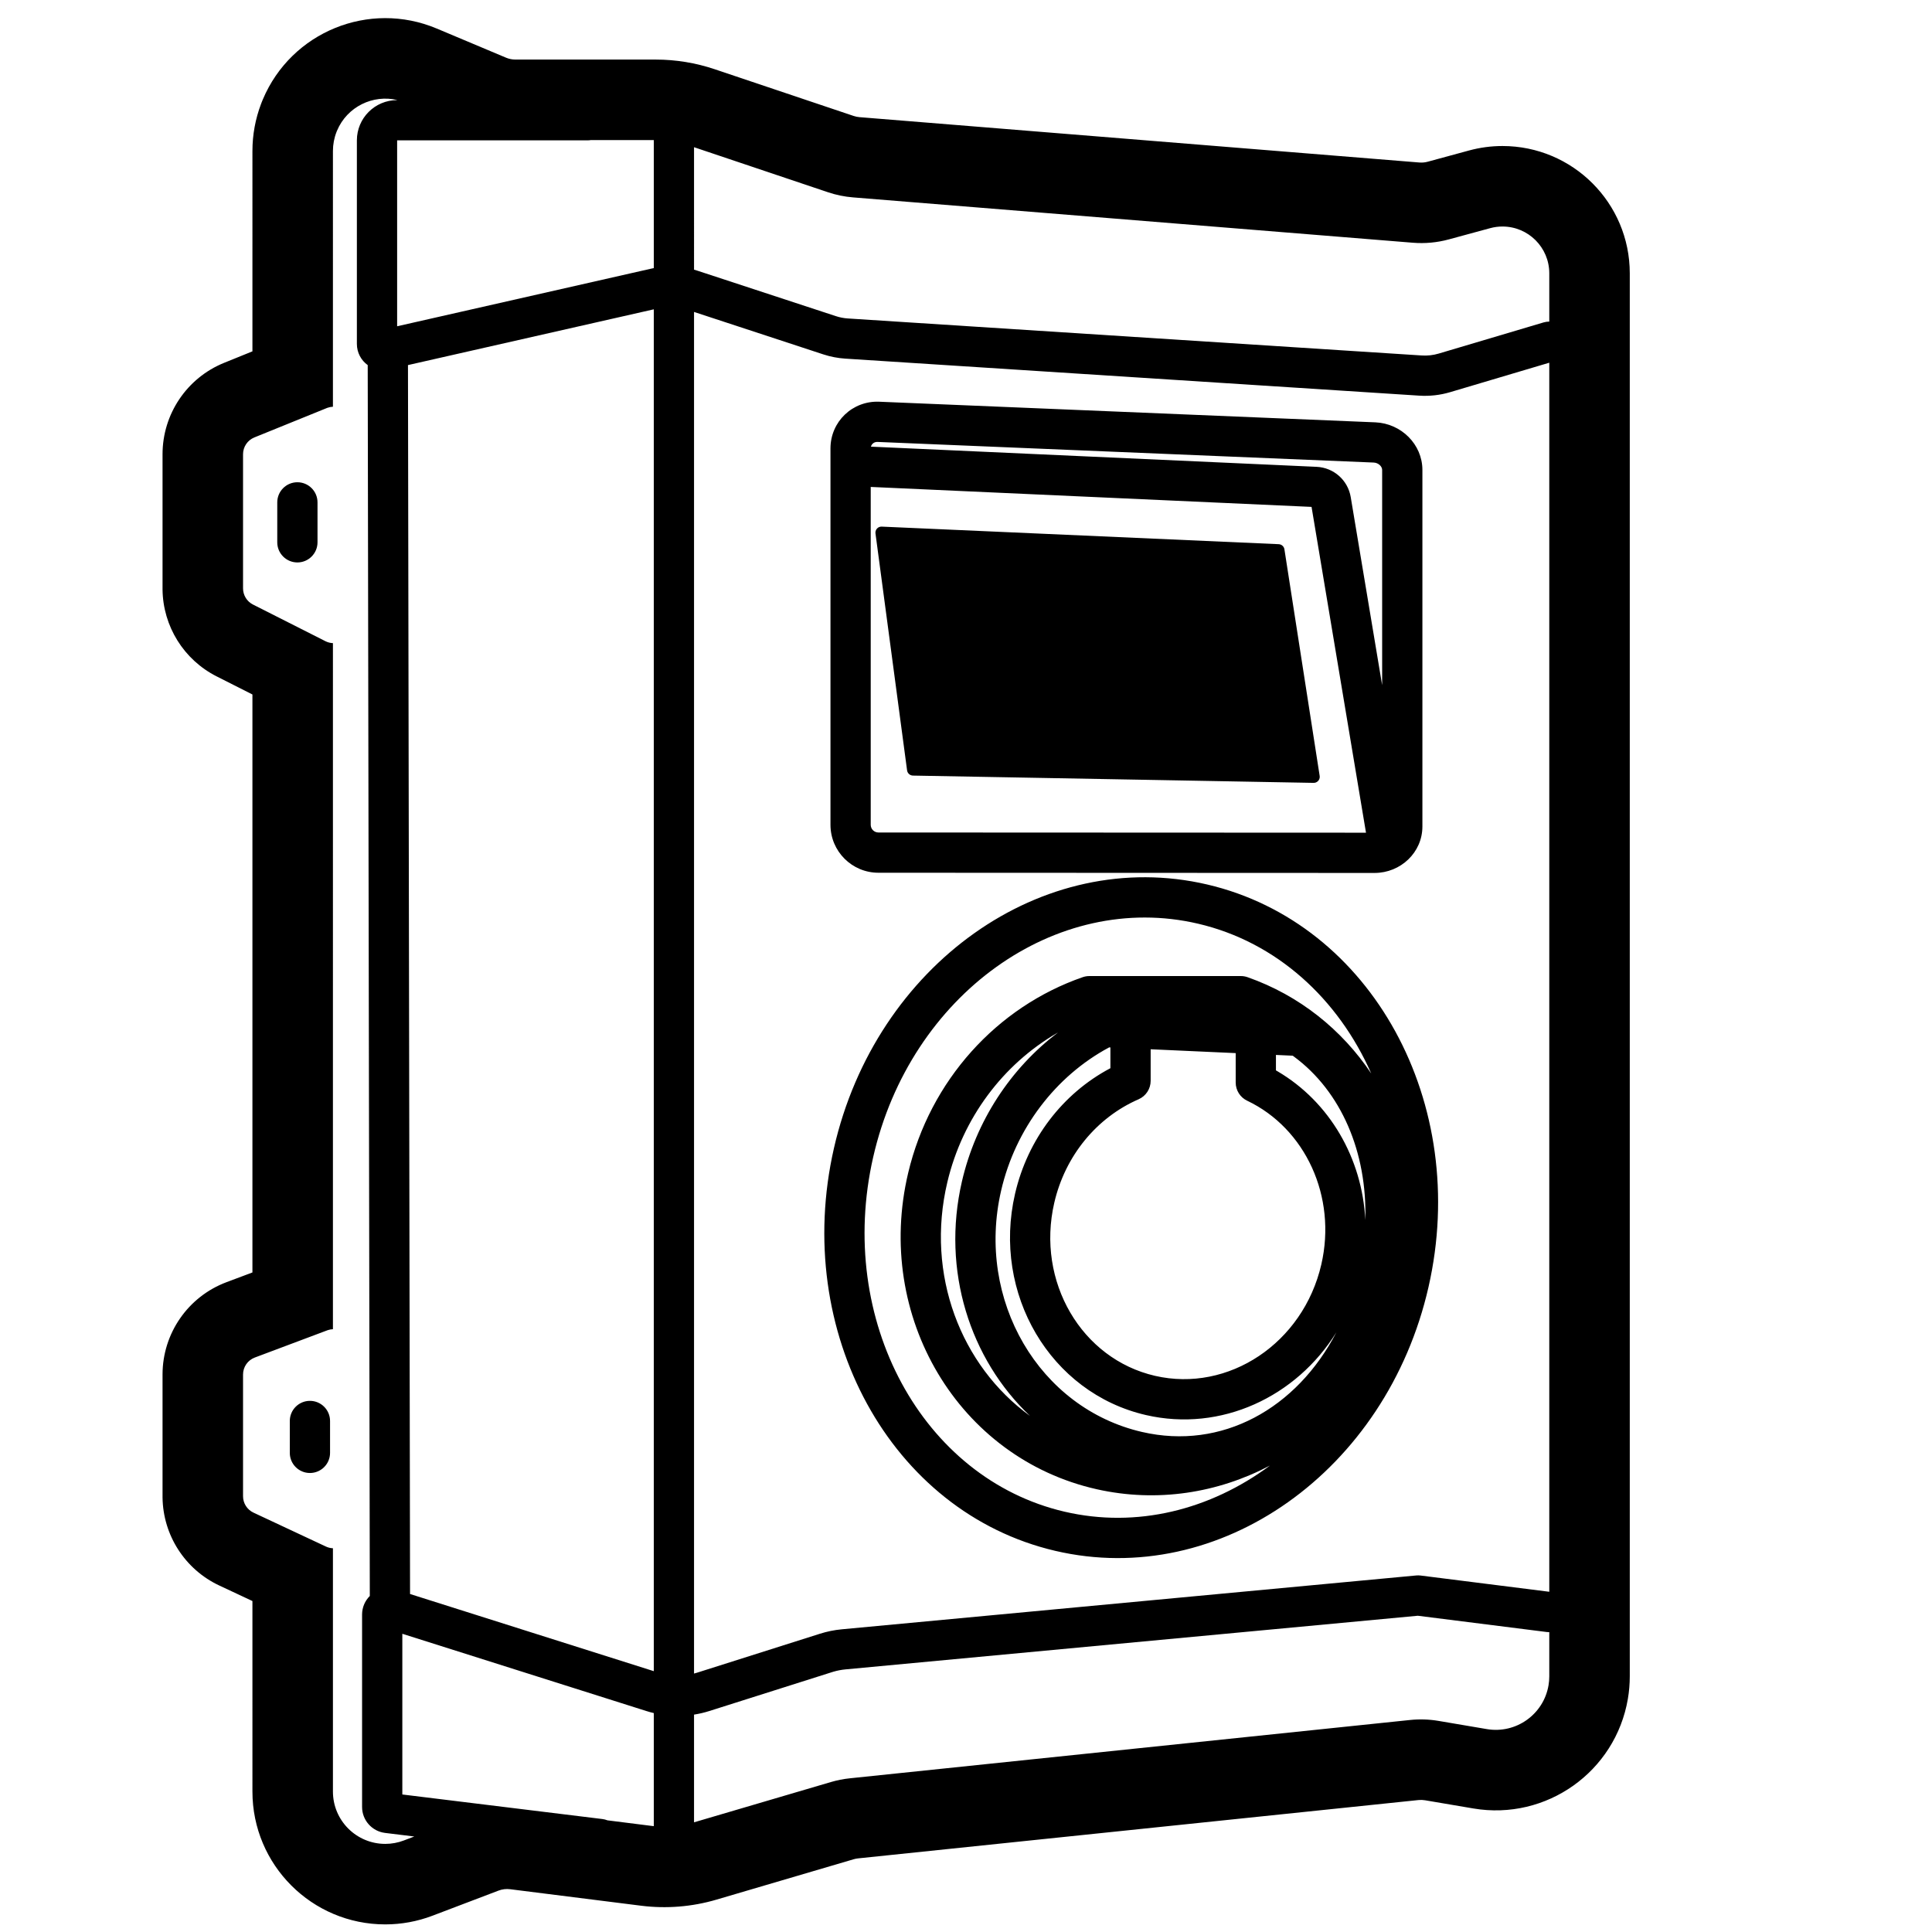
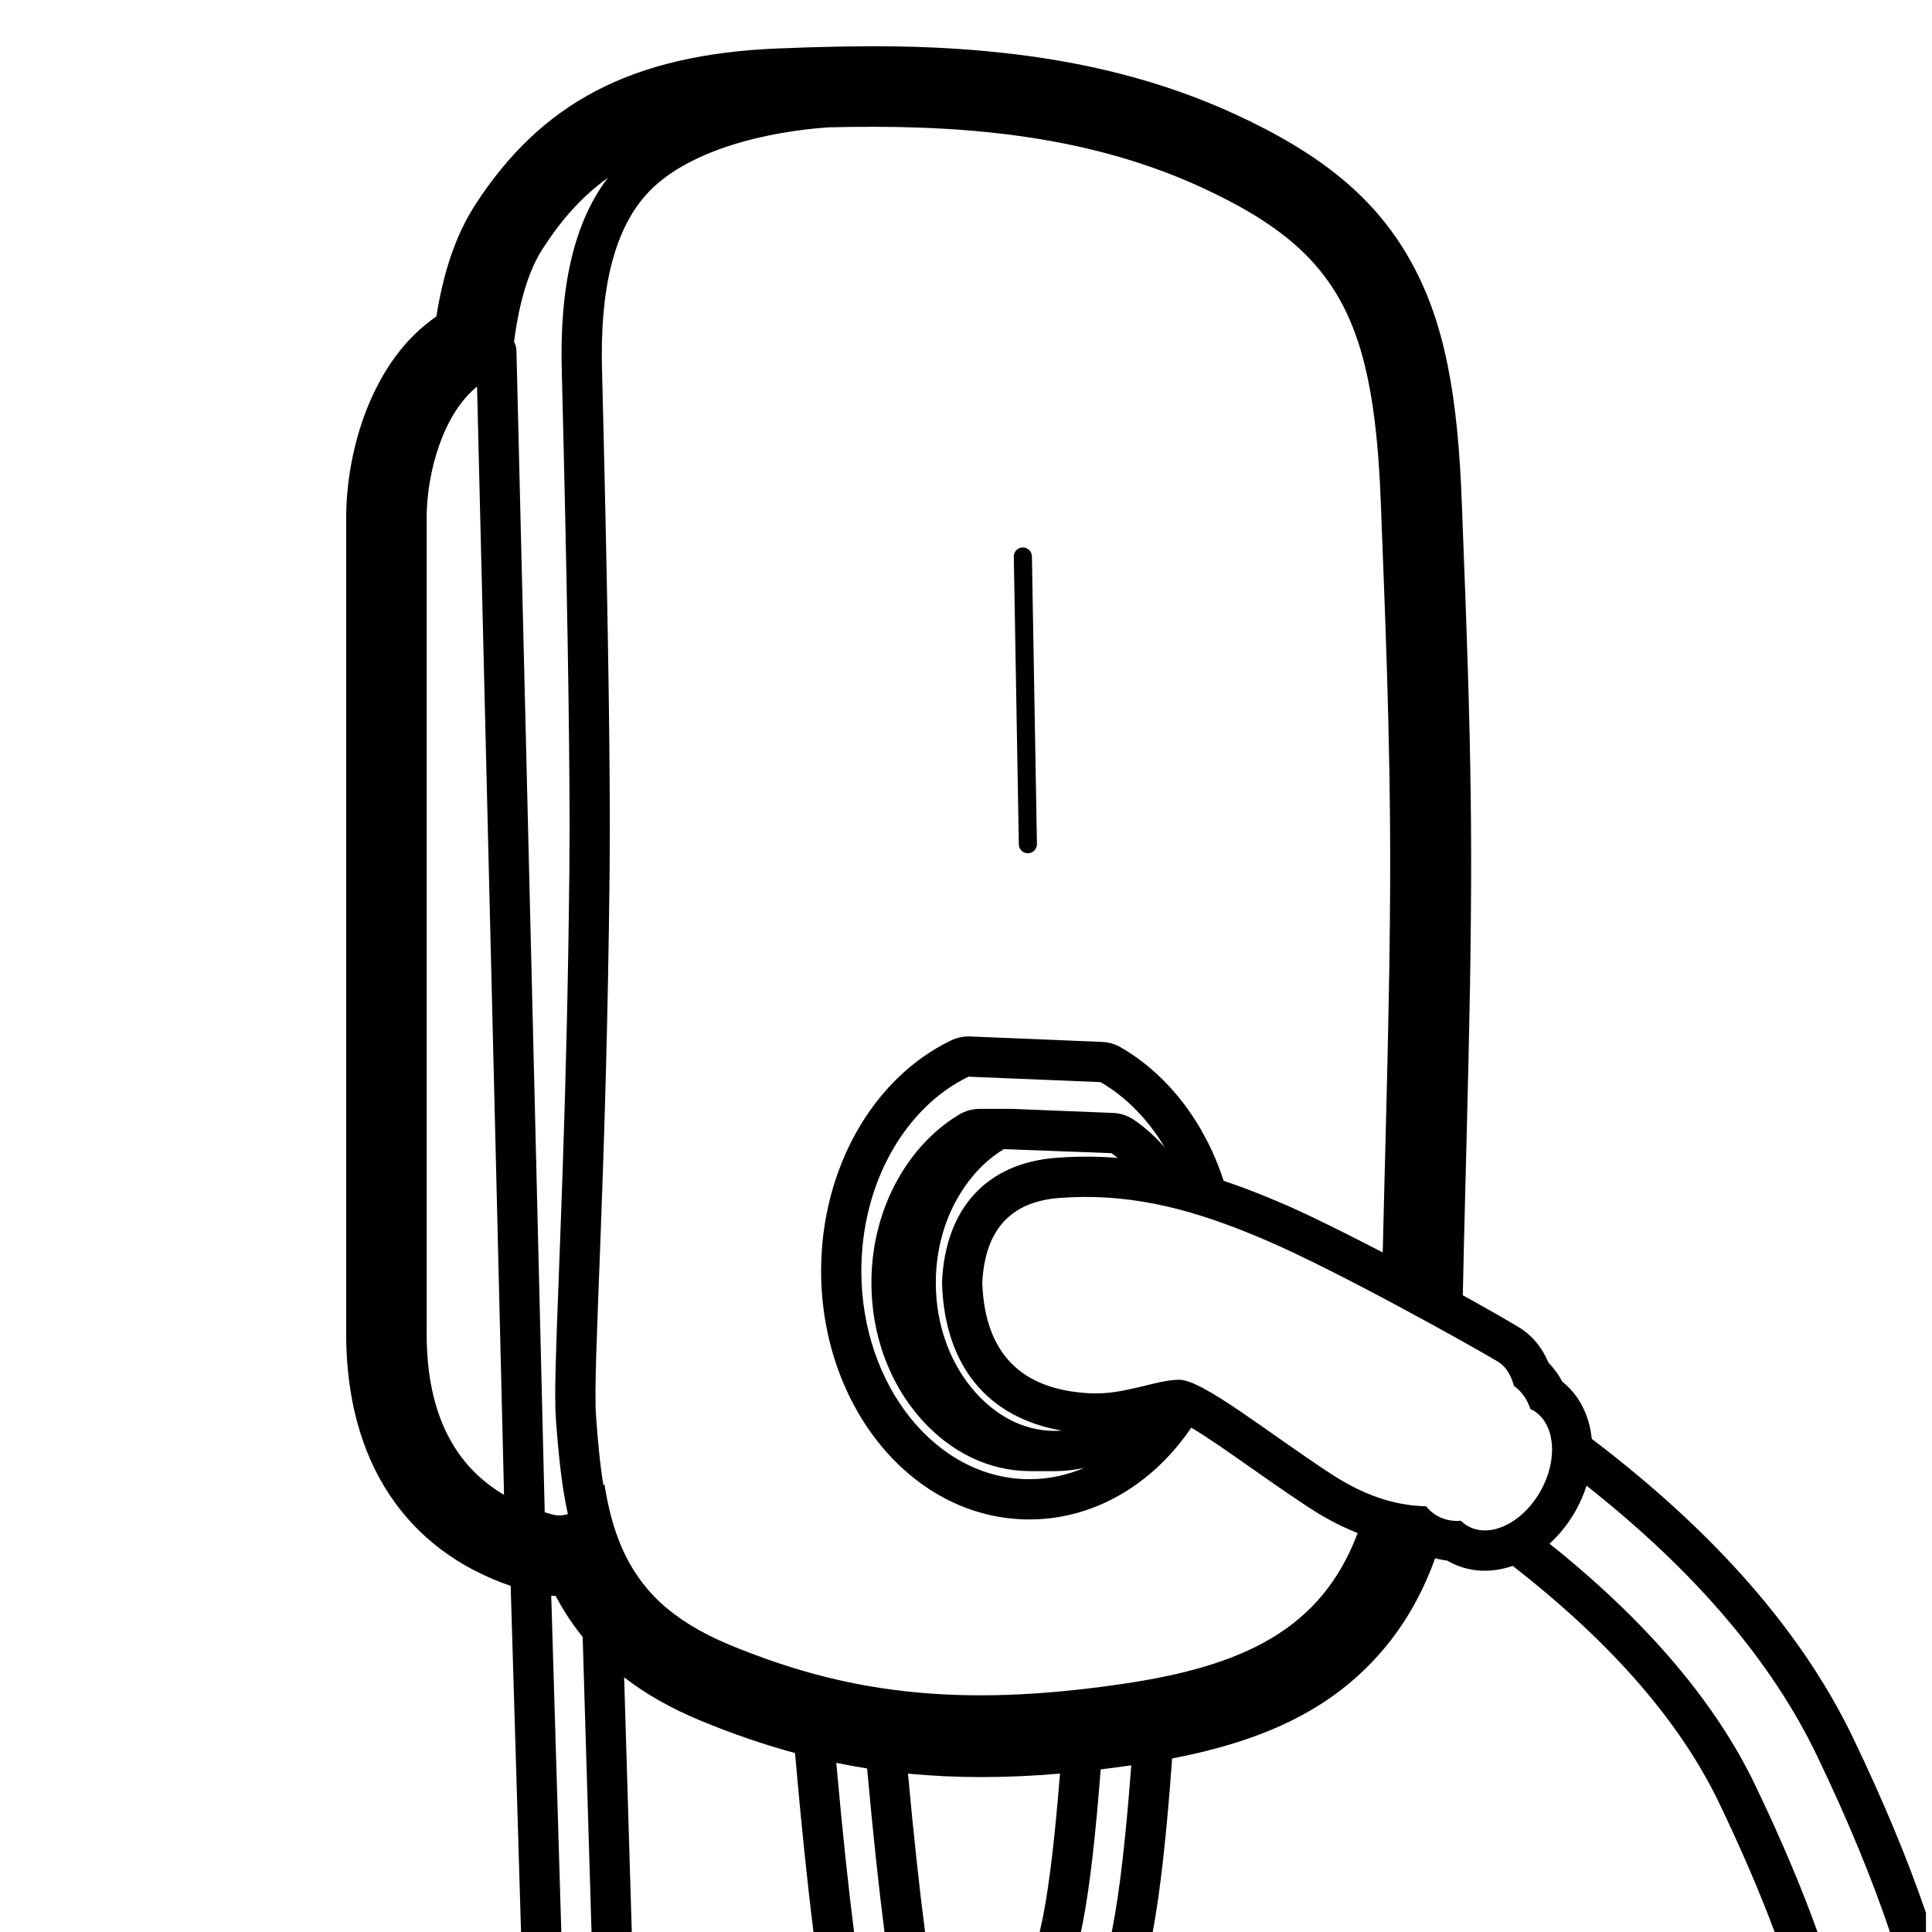
<svg xmlns="http://www.w3.org/2000/svg" height="960" viewBox="0 0 960 960" width="960">
-   <g fill="#000" fill-rule="evenodd">
-     <path d="m217.021 14.182 34.424 14.479c1.473.619 3.055.939 4.652.939h69.704c9.969 0 19.872 1.62 29.322 4.798l69.076 23.227c.925.311 1.884.508 2.856.587l278.225 22.534c1.384.112 2.776-.017 4.115-.381l20.585-5.594c5.407-1.469 10.985-2.214 16.588-2.214 34.937 0 63.259 28.322 63.259 63.259v697.156c0 3.733-.314 7.46-.939 11.141-6.153 36.254-40.531 60.656-76.785 54.503l-24.019-4.076c-1.074-.182-2.167-.217-3.25-.105l-278.478 28.987c-.727.076-1.445.217-2.145.424l-68.198 20.07c-12.149 3.575-24.904 4.604-37.469 3.021l-65.074-8.195c-1.949-.245-3.928-.009-5.765.69l-32.816 12.479c-7.493 2.849-15.442 4.31-23.458 4.31-36.451 0-66-29.549-66-66l-.001-94.676-16.442-7.699c-17.049-7.983-28.001-25.016-28.222-43.806v-61.054c0-20.419 12.662-38.697 31.777-45.874l12.887-4.838v-287.188l-17.781-8.994c-16.324-8.257-26.674-24.91-26.883-43.171v-67.218c0-19.951 12.096-37.909 30.584-45.407l14.08-5.711.001-99.562c0-7.983 1.448-15.896 4.271-23.355l.308-.798c.057-.146.115-.291.174-.436l.23-.566c.059-.145.119-.29.18-.434 14.132-33.6 52.827-49.381 86.426-35.249zm-49.555 50.757-.23.566c-1.191 3.029-1.804 6.256-1.804 9.515l-.001 127.086-.05.002c-.899.039-1.788.212-2.636.514l-.361.137-36 14.601c-3.396 1.377-5.617 4.676-5.617 8.34v66.664c0 3.394 1.909 6.499 4.938 8.031l36 18.21.243.118c1.126.529 2.31.803 3.484.846l-.001 340.904-.024 0c-.838.034-1.668.184-2.464.447l-.339.12-36 13.516c-3.511 1.318-5.837 4.675-5.837 8.426v60.484c0 3.493 2.021 6.67 5.184 8.151l36 16.856c1.128.528 2.31.802 3.481.845l0 120.899c0 14.359 11.641 26 26 26 3.158 0 6.289-.575 9.241-1.698l5.184-1.972-14.526-1.782c-6.518-.8-11.417-6.336-11.417-12.903v-95.605c0-3.606 1.468-6.869 3.839-9.224l-1.038-611.609c-3.262-2.362-5.385-6.202-5.385-10.537v-101.143c0-11.046 8.954-20 20-20l.214-0c-12.184-2.963-25.062 3.265-30.079 15.195zm32.449 746.876v79.854l99.405 12.199c.884.108 1.726.329 2.515.646l21.709 2.735c.44.055.879.105 1.32.149l-0-56.18c-1.258-.297-2.508-.642-3.746-1.034zm504.573-8.96-284.348 26.652c-2.018.189-4.012.569-5.956 1.135l-.727.221-60.933 19.315c-2.515.797-5.076 1.398-7.66 1.804l-.001 53.517 68.056-20.027c3.037-.894 6.148-1.508 9.297-1.836l278.478-28.987c4.694-.489 9.432-.336 14.084.454l24.019 4.076c14.474 2.456 28.199-7.286 30.656-21.76.249-1.469.375-2.957.375-4.448l0-21.951c-.413-.001-.831-.027-1.252-.08zm-359.625-647.854.001 676.578c.542-.141 1.081-.296 1.617-.466l60.933-19.315c3.531-1.119 7.172-1.858 10.86-2.204l285.444-26.754c.727-.068 1.46-.056 2.185.035l63.925 8.065v-610.709l-49.252 14.632c-4.978 1.479-10.179 2.065-15.362 1.731l-285.214-18.396c-3.705-.239-7.365-.946-10.893-2.104zm-20-1.297-122.146 27.704 1.036 610.644 121.11 38.339zm275.015 285.802c81.831 19.137 130.711 108.862 109.932 200.034-20.788 91.211-103.628 150.205-185.506 131.057-81.831-19.137-130.711-108.862-109.932-200.034 20.788-91.211 103.628-150.205 185.506-131.057zm-166.006 135.501c-18.444 80.929 24.421 159.612 94.987 176.115 36.037 8.428 72.59-.934 102.182-22.899-25.832 13.62-55.996 18.523-86.062 11.772-68.781-15.448-110.622-85.937-93.702-157.225 10.891-45.886 44.019-82.412 86.721-97.22 1.054-.365 2.161-.552 3.277-.552h75.324c1.129 0 2.249.191 3.315.566 25.82 9.071 46.907 26.154 61.444 47.843-16.381-37.089-46.96-65.289-86.032-74.427-70.519-16.492-143.016 35.137-161.452 116.026zm-279.871 121.069c5.523 0 10 4.477 10 10v15.848c0 5.523-4.477 10-10 10s-10-4.477-10-10v-15.848c0-5.523 4.477-10 10-10zm397.135-175.638-.201.108c-26.399 14.202-46.375 40.273-53.477 71.034-12.591 54.537 18.899 108.154 69.998 119.951 39.602 9.143 76.806-11.466 96.607-49.552-19.879 32.082-57.31 49.773-94.667 41.149-47.529-10.973-76.492-60.288-65.027-109.952 6.292-27.252 23.735-49.826 47.148-62.269l.234-.124-0-10.318zm-25.398-7.413-.575.331c-26.749 15.568-46.854 42.129-54.427 74.032-10.913 45.976 6.744 91.288 41.069 116.165-29.764-28.134-44.062-72.179-33.836-116.472 6.932-30.027 24.242-56.285 47.768-74.056zm46.015 8.346 0 15.69c-0 3.978-2.358 7.578-6.004 9.167-20.727 9.034-36.478 27.995-41.892 51.447-9.035 39.134 13.518 77.534 50.038 85.965 36.52 8.431 73.624-16.196 82.659-55.33 7.787-33.73-7.931-67.614-36.84-81.369-3.484-1.658-5.703-5.171-5.704-9.029l-.001-14.626zm62.257 2.821 0 7.674.857.497c25.87 15.22 42.026 43.239 43.552 73.855.953-33.622-11.947-63.896-35.525-81.248l-.553-.401zm-197.125-324.579 246.5 10.243c12.873.535 23.397 10.944 23.397 23.652v177.177c0 12.877-10.781 23.087-23.817 23.081l-246.5-.105c-13.15-.006-23.808-10.669-23.808-23.818l-.001-178.198c-.002-.108-.001-.216 0-.324l0-8.478c0-13.316 10.92-23.783 24.228-23.23zm-4.228 42.342 0 167.888c0 2.107 1.71 3.817 3.817 3.818l242.28.103-27.05-161.893zm.112-20.015 221.456 10.025c8.481.384 15.541 6.642 16.94 15.015l15.616 93.468 0-106.941c0-1.747-1.844-3.57-4.228-3.67l-246.5-10.243c-1.631-.068-2.911.892-3.285 2.344zm-285 17.686c5.523 0 10 4.477 10 10v19.848c0 5.523-4.477 10-10 10-5.523 0-10-4.477-10-10v-19.848c0-5.523 4.477-10 10-10zm197.095-166.479.001 60.859c.466.128.931.265 1.393.408l.651.208 68.438 22.469c1.924.632 3.92 1.017 5.941 1.148l285.214 18.396c2.827.182 5.664-.137 8.379-.944l52.1-15.478c.949-.282 1.906-.416 2.848-.417l-0-23.982c0-12.845-10.413-23.259-23.259-23.259-2.06 0-4.111.274-6.099.814l-20.585 5.594c-5.804 1.577-11.838 2.135-17.834 1.65l-278.225-22.534c-4.213-.341-8.369-1.195-12.375-2.542zm-20-3.548-31.248.001c-.554.095-1.124.145-1.705.145h-94.577v92.377l126.118-28.604c.47-.107.941-.205 1.413-.296z" fill-rule="nonzero" />
-     <path d="m435.021 265.069 15.701 117.712c.196 1.47 1.437 2.576 2.919 2.603l199.076 3.619c1.657.03 3.024-1.288 3.054-2.945.003-.173-.009-.345-.035-.516l-17.517-112.603c-.22-1.412-1.404-2.473-2.832-2.536l-197.26-8.727c-1.655-.073-3.056 1.209-3.13 2.864-.008.177 0.0.354.023.529z" />
-   </g>
+   <path d="m495.046 25.91c43.27 4.423 82.507 14.183 118.822 30.921 42.717 19.689 69.993 41.722 87.592 73.824 16.334 29.794 22.982 65.376 24.961 120.512.108 3.005.454 12.082.829 21.932l.04 1.058c.013.354.027.708.04 1.063l.041 1.066c.007.178.014.356.02.533l.048 1.269.024.634.048 1.266.046 1.204c.32 8.408.62 16.334.772 20.512 1.674 46.12 2.6 84.853 2.672 123.036v3.694c0 3.692-.006 7.382-.021 11.074-.049 11.93-.166 24.329-.35 37.355-.016 1.154-.033 2.305-.05 3.456l-.052 3.452c-.009.575-.018 1.151-.027 1.726l-.028 1.728-.028 1.73-.015.89-.03 1.782c-.364 21.418-.882 43.949-1.689 75.414-.968 37.743-1.533 60.33-1.857 76.576l.669.369.38.21c.416.23.83.459 1.242.687.185.103.37.205.554.307l.593.329c.859.476 1.707.948 2.545 1.415.566.315 1.127.629 1.682.94l.394.221c.399.224.796.446 1.19.667.902.506 1.788 1.005 2.658 1.497.25.141.497.281.744.42 2.015 1.141 3.943 2.24 5.769 3.291.438.252.87.501 1.295.747.116.067.233.135.35.202.119.069.236.136.352.204l.096.056c1.751 1.016 3.394 1.979 4.915 2.882.077.046.152.091.228.135.666.396 1.309.781 1.927 1.154.091.055.179.108.267.161 6.701 4.05 11.481 10.045 14.572 17.219l.174.41.076.078.249.261.262.276c.159.17.316.342.472.515.459.508.904 1.029 1.337 1.56.602.74 1.179 1.503 1.73 2.285.143.203.284.407.423.613.295.436.582.878.862 1.325.432.692.845 1.399 1.238 2.119l.203.376.044.035c8.478 6.754 13.341 16.787 14.557 27.976l.042.408 1.486 1.131c59.777 45.625 102.422 94.234 127.715 146.131l.801 1.657c14.876 31.016 26.896 59.853 36.054 86.594l-.001 9.518-17.889.001c-9.012-26.807-21.082-55.95-36.197-87.464-22.643-47.21-60.883-91.925-114.573-134.297l-.169.521c-1.292 3.952-2.987 7.841-5.062 11.586-3.54 6.385-8.022 12.053-13.163 16.702 48.38 38.645 82.439 78.756 102.312 120.191 12.521 26.107 22.803 50.368 30.855 72.761l-21.302-0c-7.414-19.837-16.609-41.225-27.586-64.112-19.105-39.834-52.791-78.862-101.259-116.771l-1.325-1.032-.38.131c-10.244 3.446-21.077 3.119-30.756-1.985-.233-.123-.466-.249-.698-.377-.21-.116-.418-.235-.626-.355l-.099-.058-.322-.039c-.549-.07-1.095-.151-1.64-.243-.265-.045-.53-.093-.794-.143-.406-.077-.811-.161-1.214-.25-.236-.053-.472-.107-.707-.164-.432-.104-.862-.216-1.291-.335l-.093.257c-6.942 19.21-16.694 35.585-29.528 49.487-24.292 26.313-56.479 41.159-101.073 49.777-2.715 37.703-5.901 66.287-9.633 86.214l-20.375-.001c.065-.32.129-.638.192-.956l.165-.837c3.561-18.259 6.672-45.191 9.349-81.031l-2.509.359c-4.285.605-8.513 1.16-12.688 1.665-2.565 33.528-5.528 58.978-8.875 76.135-.297 1.524-.616 3.079-.957 4.663l-20.494 0c.684-2.944 1.291-5.775 1.821-8.492 3.058-15.677 5.839-39.206 8.283-70.216-27.008 2.295-51.83 2.313-75.522.015 2.839 30.952 5.673 57.203 8.491 78.694l-20.168-0c-2.878-22.319-5.76-49.421-8.641-81.274-5.141-.809-10.24-1.734-15.31-2.774l.112 1.247c2.905 32.401 5.81 59.991 8.717 82.801l-20.159.001c-3.07-24.459-6.126-54.078-9.178-88.923-15.715-4.245-31.296-9.632-47.101-16.174-14.445-5.979-27.015-13.089-37.805-21.438l3.794 126.534h-20.009l-4.396-146.578c-1.609-1.983-3.154-4.015-4.634-6.098-3.128-4.4-5.919-8.932-8.411-13.632l-.37-.704-.049-.002c-.718-.026-1.438-.068-2.159-.124l5.012 167.138h-20.009l-5.159-171.976c-51.895-17.828-81.741-61.656-81.741-125.3v-405.211c0-18 3.563-37.338 10.315-54.374 7.567-19.093 18.881-35.117 34.439-45.837l.068-.048.016-.099c3.499-21.889 9.526-39.976 18.73-54.501l.414-.648c32.78-50.826 77.707-74.96 150.624-77.928 43.516-1.771 75.434-1.541 108.439 1.833zm-192.976 62.43-.115.082c-12.934 9.263-23.198 21.061-32.357 35.262-6.836 10.6-11.56 25.98-14.174 46.14.727 1.344 1.155 2.874 1.194 4.505l14.053 577.129c1.335.401 2.688.779 4.057 1.135 2.375.617 4.856.531 7.443-.258-2.811-12.601-4.512-27.431-5.951-47.213-.22-3.03-.331-6.731-.335-11.494v-.804c.011-7.457.267-17.44.751-31.336.084-2.425.716-19.09 1.395-37.273l.044-1.188c.044-1.19.089-2.385.133-3.581l.077-2.064c.02-.529.039-1.059.059-1.588l.059-1.586c.47-12.672.918-24.961 1.178-32.651 1.671-49.307 2.795-96.87 3.334-148.971.062-5.943.094-12.49.099-19.642l-0-3.344c-.03-47.977-1.283-121.787-3.761-221.33l-.089-3.549.003.085c-1.255-42.049 5.982-74.318 22.902-96.469zm-65.026 103.724c-16.956 13.808-25.044 42.767-25.044 65.448v405.211c0 40.713 14.62 66.022 38.453 80.051zm316.565 360.98c.124.008.249.018.374.029.052.005.103.009.155.014.105.01.21.021.314.032.049.005.098.011.148.017.109.013.217.027.325.041l.407.059.405.068c.105.019.21.038.315.058.241.047.48.098.719.153.112.026.223.053.334.08.039.01.078.02.117.03.228.059.455.121.68.188.074.022.149.044.223.067l.031.01c.523.162 1.038.345 1.546.549.074.03.148.06.222.091.213.089.425.181.635.277 1.075.491 2.109 1.079 3.089 1.759 5.523 3.833 10.58 8.399 15.103 13.571-8.24-13.849-19.197-25.063-31.896-32.43l-65.598-2.711c-31.166 15.017-53.257 52.562-53.257 96.503 0 57.161 37.384 103.5 83.5 103.5 9.565 0 18.754-1.993 27.311-5.663l-.48.107c-4.446.978-9.016 1.507-13.68 1.553l-.652.003c-.254 0-.508-.001-.762-.004l-.343.004h-10.895c-20.884 0-39.938-9.713-54.317-25.899-15.872-17.868-24.683-42.034-24.683-67.716 0-19.676 5.182-38.514 14.881-54.429 7.392-12.131 17.128-22.167 28.632-29.091 3.114-1.874 6.679-2.864 10.314-2.864h16.008c.31 0 .62.007.929.022l49.289 1.993.43.021-.08-.005-.131-.007h-.023l-.196-.009.219.009.059.004.072.003.066.005.016 0h.002l.013.001-.013-.001h-.001l.014.001.016.002zm-54.782 17.956c-8.837 5.319-16.242 13.133-21.867 22.363-7.632 12.524-11.959 27.708-11.959 44.021 0 21.169 7.261 40.503 19.636 54.434 9.947 11.197 23.377 18.982 38.771 19.178l.593.004c1.217 0 2.422-.047 3.614-.14-36.809-6.397-58.008-32.037-59.515-72.615-.021-.575-.014-1.15.01-1.725 1.776-36.107 22.134-58.59 56.723-61.21 10.409-.788 20.512-.772 30.598.063-1.037-.828-2.099-1.62-3.185-2.374zm9.347-298.988c2.485-.043 4.534 1.936 4.578 4.421l2.496 142.978c.043 2.485-1.936 4.534-4.421 4.578s-4.534-1.936-4.578-4.421l-2.496-142.978c-.043-2.485 1.936-4.534 4.421-4.578zm65.432 415.411-.053.012.568-.131c.206-.047.411-.094.615-.139.182-.041.363-.081.543-.121.059-.013.118-.026.177-.039.179-.039.357-.078.535-.116.056-.012.113-.024.169-.036.174-.037.347-.073.519-.109.051-.011.103-.021.155-.032.419-.086.833-.168 1.245-.246.07-.013.14-.026.21-.04.095-.018.19-.035.285-.053.14-.026.28-.051.42-.075.085-.015.169-.03.253-.044.151-.026.301-.051.451-.076l.162-.027c.162-.026.322-.052.483-.076.065-.01.131-.02.196-.03.155-.023.31-.046.463-.067l.232-.032c.129-.018.259-.035.387-.051.114-.015.228-.029.342-.042l.302-.035c.018-.002.037-.004.055-.006l.161-.018c.042-.004.083-.009.125-.013l.319-.032.011-.001.092-.009.017-.002-.006.001-.011.001-.078.007-.014.002-.011.001-.048.004.124-.011.038-.004.005-.001.044-.004.305-.026.112-.009c.118-.01.229-.018.34-.026l.144-.01.04-.003c.05-.003.1-.006.15-.01.004-0.0.008-0.0.012-.001l.278-.016.253-.012c.026-.001.053-.002.079-.003l.535-.018c.016-0.0.026-.001.037-.001.208-.005.414-.007.619-.007 11.583-0 43.322 25.759 75.262 46.7 12.302 8.066 22.95 12.233 32.151 14.308l.492.109c.98.214 1.944.405 2.891.575l.472.083c1.099.189 2.176.35 3.231.485l.451.057c1.648.202 3.243.343 4.786.437l.419.024c.836.047 1.657.08 2.463.101.498.618 1.029 1.204 1.592 1.755 1.221 1.196 2.594 2.228 4.117 3.072 1.19.66 2.429 1.181 3.707 1.569 1.051.319 2.128.549 3.224.691l.457.054c.462.05.928.084 1.396.103.305.012.61.018.916.018l.468-.005c.468-.01.939-.034 1.412-.073.292.29.594.567.905.834.138.118.279.235.422.349.15.12.301.236.455.351.577.428 1.184.821 1.821 1.174.444.246.897.47 1.357.672l.34.144c.061.025.121.05.182.074.174.069.348.135.524.198l.343.119c.761.254 1.538.452 2.33.595.316.057.634.106.954.146.205.026.411.048.617.066l.081.007.028.002-.037-.002.039.002.05.005-.017-.001c.252.021.505.036.759.046.201.008.403.013.605.015.048 0.0.097.001.146.001.191 0.0.381-.003.573-.008l.486-.02.488-.032.153-.014h.006l.018-.002-.007.001-.011.001h-.005l.016-.001.007-.001.02-.001c.066-.006.131-.012.197-.018l-.092.008.147-.014.051-.005.112-.012.13-.014-.041.005-.089.009-.025.004-.087.008-.038.005.205-.021.034-.004.047-.005.033-.004-.003-0-.03.004h-.006l.036-.004.043-.005-.04.005.041-.005h.003l.349-.043c.131-.018.262-.036.393-.056l.194-.031-.06.01.167-.027.059-.01.016-.003h-.001l.014-.001c.126-.022.252-.044.379-.068l-.03.004.233-.044.029-.005.102-.022.277-.057c.126-.027.252-.056.379-.085.194-.045.389-.093.583-.144l.045-.012.037-.009.018-.006.111-.029c.07-.019.14-.038.21-.058l.338-.097.17-.051.17-.052.147-.046.059-.019.046-.015.028-.008.015-.005c.285-.092.571-.189.856-.292.227-.082.454-.167.681-.256l.31-.123.309-.127c.142-.059.284-.12.426-.182l.324-.144c.082-.037.165-.075.247-.113.313-.145.626-.297.938-.454l.399-.205.398-.212c.251-.136.502-.276.752-.42l.026-.016.111-.064.114-.067-.107.062.267-.156.409-.248.142-.088.064-.041.17-.106.061-.04.497-.321.559-.377.198-.138.082-.059.116-.08.05-.035.032-.024.014-.01.01-.007.06-.043.036-.025.032-.024.025-.017 0-.001.024-.017.026-.019.088-.064.045-.033.056-.041.386-.286c4.471-3.374 8.571-8.052 11.732-13.755 3.19-5.754 4.988-11.766 5.46-17.389l.003-.038-.002.019.01-.13.005-.062.001-.006.003-.045.005-.058.013-.188.004-.039 0-.017.016-.233-.01.151.01-.158.012-.203.012-.222.001-.029.001-.008.004-.094v-.004l.002-.051.004-.085.001-.033.016-.403c.005-.161.009-.322.011-.483l.002-.217 0.0.068.002-.217-.001.05.001-.065v-.281l-.001-.063 0-.128-0-.036-.002-.082v-.018l-.001-.074 0-.026-.001-.034-.001-.02-.01-.442-.017-.46-.01-.189-.006-.124-.005-.088-.006-.102-.001-.013-.005-.074v-.007l-.001-.026-.004-.04-.002-.037v-.004l-.008-.124-.005-.06-.003-.041-.008-.099v-.006l-.037-.444c-.014-.148-.028-.296-.044-.443l-.009-.072-.003-.031-.001-.01-.008-.07-.002-.02-.002-.015-.006-.051-.019-.166-.004-.031-.001-.009-.004-.029-.015-.124-.003-.02-.004-.034-.018-.137-.006-.041-.005-.04-.003-.021-.008-.054-.006-.044-.001-.004-.001-.017-.008-.055c-.079-.547-.172-1.086-.28-1.617l-.026-.12-.016-.08-.039-.182.031.144-.047-.213-.025-.111-.007-.033-.006-.025-.01-.043-.039-.17-.006-.025-.001-.004-.031-.131-.016-.062-.035-.14v-.001l-.006-.024-.011-.042-.018-.068.016.058-.031-.119-.019-.072-.058-.216-.06-.214-.104-.357-.109-.354c-.041-.13-.083-.259-.126-.387l-.005-.014-.004-.013-.006-.017v-.001l-.006-.016-.115-.336c-.047-.132-.094-.263-.143-.393l-.005-.015-.007-.018v-.001l-.015-.038-.002-.006-.016-.043-.012-.03-.006-.016-.021-.054-.03-.077-.003-.007-.026-.067-.004-.009-.001-.002-.022-.056-.006-.015-.104-.26c-.052-.126-.105-.251-.159-.376l-.004-.006-.022-.052-.004-.008.001.001-.011-.025-.015-.035-.022-.049-.035-.078-.038-.084-.005-.011-.003-.008-.024-.051-.139-.299c-.057-.118-.114-.236-.172-.353l-.038-.074-.037-.074-.04-.079-.118-.225c-.098-.185-.199-.367-.302-.548l-.006-.011-.068-.117-.047-.08-.025-.042-.052-.087.049.081-.052-.087-.018-.03-.034-.056-.006-.01-.052-.085-.069-.112.011.017-.098-.154.063.099-.108-.17-.04-.061-.012-.02-.057-.087-.007-.01-.023-.035.002.002-.004-.006.002.004-.029-.044-.062-.093c-.041-.061-.082-.121-.123-.181-.02-.029-.041-.059-.061-.088l.02.031-.155-.221c-.066-.092-.133-.183-.2-.274-.152-.204-.308-.404-.468-.6l-.017-.022-.038-.046-.049-.059-.014-.016-.091-.109.071.085-.203-.239c-.078-.09-.156-.179-.236-.267-.134-.148-.27-.294-.408-.437-.31-.32-.631-.627-.964-.921-.417-.368-.854-.715-1.309-1.041-.278-.199-.563-.39-.856-.572l-.149-.092c-.189-.115-.38-.226-.574-.334-.147-.082-.295-.161-.444-.237-.215-.11-.431-.216-.649-.316l-.063-.185-.097-.289c-.074-.214-.151-.426-.231-.637-.292-.777-.617-1.53-.974-2.257-.098-.2-.199-.397-.301-.593-1.58-3.005-3.733-5.538-6.438-7.414-1.41-5.27-3.991-9.692-7.943-12.08-12.63-7.632-79.798-45.13-115.045-60.253l-.262-.112-1.22-.521-.772-.328c-.818-.346-1.633-.689-2.447-1.027l-.193-.08c-.047-.02-.094-.039-.141-.059l-1.033-.428-.178-.074.103.042-.36-.147-.166-.069-.31-.127-.137-.056-.532-.217c-.237-.097-.473-.193-.709-.289l-.24-.097c-.328-.133-.656-.265-.984-.397-.204-.082-.408-.164-.612-.245-.328-.131-.656-.262-.983-.392l-1.313-.518c-.458-.18-.915-.358-1.371-.535l-.021-.008c-.376-.146-.752-.291-1.128-.435l-.593-.227-.313-.119-.142-.054.141.054-.436-.166-.013-.005-.043-.016-.553-.21-.246-.092-.101-.038.026.01-.657-.247c-.28-.104-.559-.208-.838-.312l-.377-.139c-.05-.018-.1-.037-.15-.055l-.566-.208c-.588-.215-1.175-.429-1.762-.64-.109-.04-.218-.079-.327-.118l-.328-.117-1.241-.44c-.174-.061-.348-.122-.522-.183l-.953-.332c-.187-.065-.375-.13-.562-.194l-.872-.298-.23-.078-.656-.222-.325-.109-.249-.083c-.235-.078-.469-.157-.704-.234-.07-.023-.14-.046-.21-.07l-.694-.228-.259-.085c-.094-.031-.187-.061-.281-.092l-.934-.302-.125-.04-.125-.04c-.954-.305-1.907-.604-2.859-.896l-.178-.055-1.092-.332-.125-.038.095.029-.405-.122-.04-.012-.38-.113.29.086-.496-.147-.378-.112.308.092c-.506-.15-1.012-.298-1.517-.444l-.294-.085-.207-.059-.126-.036-.525-.149-.303-.086.202.057-.465-.131-.176-.049-.468-.13-.032-.009-.07-.02-.543-.149-1.18-.32-.596-.159-.596-.157-.583-.152-.298-.078.226.059-.511-.132-.558-.142-1.026-.258-.63-.155.357.088-.64-.157-.232-.057-.025-.006-.215-.052-.436-.104.268.064c-.428-.103-.856-.204-1.284-.304-.451-.105-.903-.209-1.355-.312l.155.035c-1.319-.3-2.638-.585-3.958-.857-.144-.03-.289-.06-.434-.089l.218.045-.31-.063-.123-.025-.99-.198c-15.268-3.006-30.73-4.125-47.201-2.877-24.21 1.834-36.963 15.917-38.258 42.25 1.295 34.868 19.189 53.139 53.682 54.813 8.674.421 16.94-1.31 24.49-3.121 1.043-.25 2.072-.502 3.087-.749.097-.024.194-.047.291-.071 1.143-.279 2.267-.552 3.372-.811l.248-.058.247-.058zm71.471-564.431.429.392-.059-.055c-.175-.161-.351-.322-.528-.483l.158.146c-12.215-11.098-27.885-20.584-47.952-29.833-60.666-27.961-126.45-31.287-185.254-29.896l-.167.004c-29.917 2.072-70.889 11.025-90.971 33.839-15.587 17.708-22.778 46.744-21.573 87.108 2.538 101.357 3.823 176.428 3.856 225.212l0 3.4c-.004 7.272-.037 13.929-.1 19.971-1.622 156.707-8.483 247.002-6.747 270.876.889 12.216 1.903 23.695 3.68 34.411.159-.196.317-.393.476-.592 3.704 23.19 10.832 42.852 27.727 58.746 8.711 8.019 19.963 15.066 34.589 21.11 56.691 23.426 111.939 31.737 195.865 19.269 58.891-8.749 98.015-26.705 116.116-74.871-.688-.267-1.377-.541-2.067-.824-3.053-1.252-6.132-2.674-9.245-4.276l-.803-.417c-.314-.165-.629-.331-.944-.499-3.444-1.839-6.933-3.9-10.48-6.196l-.792-.516c-4.79-3.14-9.778-6.516-15.414-10.414-2.966-2.051-5.96-4.14-9.888-6.896-.18-.126-.466-.327-.814-.571l-.17-.119c-.182-.128-.377-.265-.581-.407l-.18-.127c-.334-.235-.685-.481-1.03-.723l-.203-.142-.166-.117-.184-.129c-.124-.087-.245-.172-.362-.254l-.314-.22c-.218-.153-.417-.293-.586-.411-.017-.012-.034-.024-.051-.036l-.069-.048c-.011-.008-.022-.016-.033-.023l-.081-.057-.048-.033-.092-.065-.036-.025-.072-.051-.036-.025-.016-.011-.026-.018-.015-.011-.013-.009-.378-.266c-1.389-.975-2.492-1.748-3.551-2.489l-.288-.201c-7.215-5.047-12.185-8.445-16.628-11.335-.936-.609-1.836-1.187-2.7-1.732-.614-.388-1.209-.76-1.787-1.116-.071-.044-.14-.086-.208-.128l-.352-.216c-.082-.05-.164-.1-.246-.15l-.147-.09-.054-.033.052.032-.335-.204c-.112-.068-.223-.135-.334-.201-.227-.136-.45-.27-.671-.4l-.109-.064-.145-.086-.628.918c-18.947 27.356-47.32 44.287-78.678 44.681l-1.121.007c-58.221 0-103.5-56.124-103.5-123.5 0-50.397 25.446-95.666 64.575-114.52 2.96-1.426 6.225-2.101 9.507-1.965l65.598 2.711c3.242.134 6.403 1.055 9.21 2.683 23.473 13.618 41.542 37.233 50.929 65.699l.203.626c2.111.709 4.242 1.45 6.398 2.227.045.017.09.033.134.049l.15.054c.115.041.23.083.345.125.249.09.499.181.749.272.076.028.151.056.227.083.321.117.642.235.964.354.195.072.391.145.587.217l.236.087c.266.099.533.198.8.298.018.007.035.013.052.019l.035.013c.42.158.842.316 1.264.477.029.011.057.021.085.032l.063.024c.185.07.37.141.555.211l.228.087c.232.088.463.177.696.267.703.271 1.409.545 2.118.822.918.359 1.842.725 2.772 1.096.124.05.248.1.372.149.556.222 1.114.448 1.674.675l.505.206c.081.033.161.066.242.099.058.024.116.047.174.071.286.116.572.234.859.352 1.859.764 3.741 1.552 5.647 2.364l.338.144.498.213c.137.059.274.117.41.176.486.209.982.423 1.486.643.437.191.881.386 1.332.585.429.19.865.384 1.307.581.531.237 1.071.481 1.619.729l.132.06c.342.155.688.313 1.037.472l.384.176c.536.245 1.08.496 1.631.751 1.16.537 2.349 1.092 3.566 1.666.296.139.594.281.895.423.573.271 1.15.546 1.734.824.567.27 1.14.545 1.718.823 2.329 1.119 4.737 2.291 7.211 3.508.327.161.655.323.985.485.843.416 1.693.837 2.549 1.262.698.347 1.401.697 2.108 1.05.614.307 1.231.616 1.851.927 2.189 1.098 4.413 2.222 6.662 3.367 3.731 1.899 7.531 3.853 11.355 5.838l.308.16c.918-40.316 2.349-86.938 3.138-133.871l.074-4.507c.012-.751.024-1.502.035-2.254l.08-5.366c.179-12.518.305-25.022.356-37.398.309-74.493-3.01-144.098-4.54-186.653-2.34-65.09-11.39-101.558-40.241-128.467l-.025-.023z" />
</svg>
